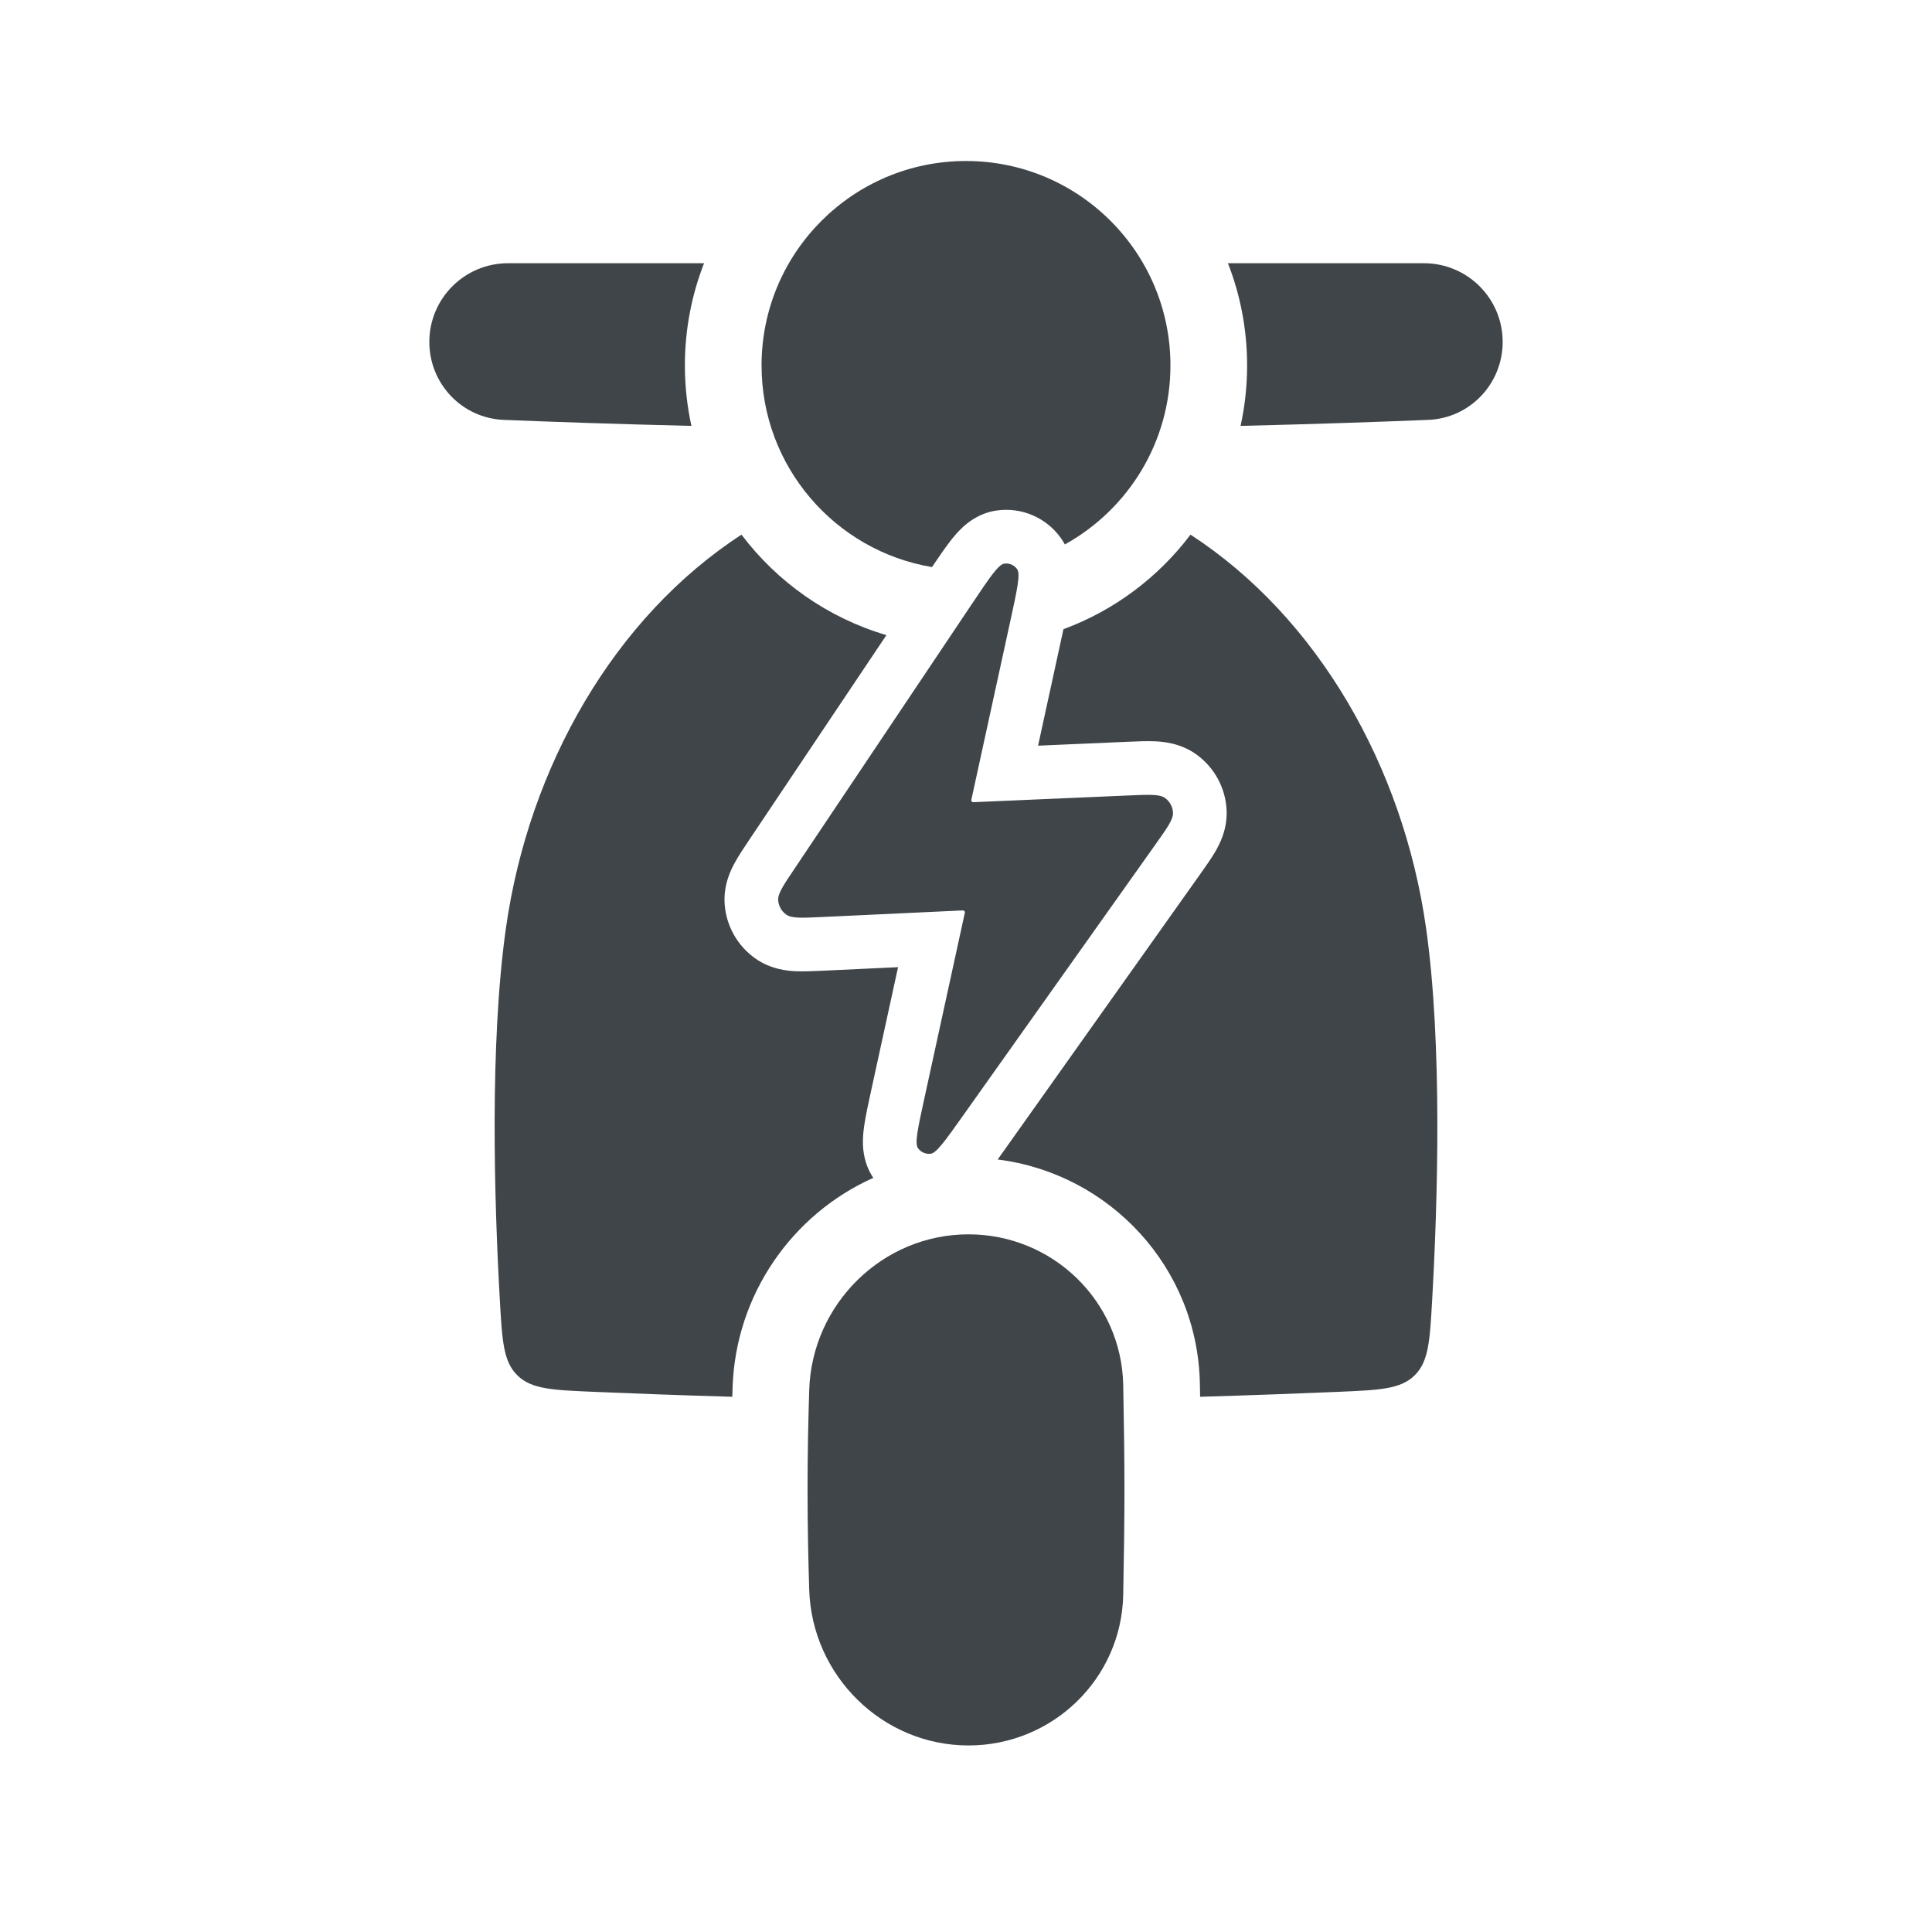
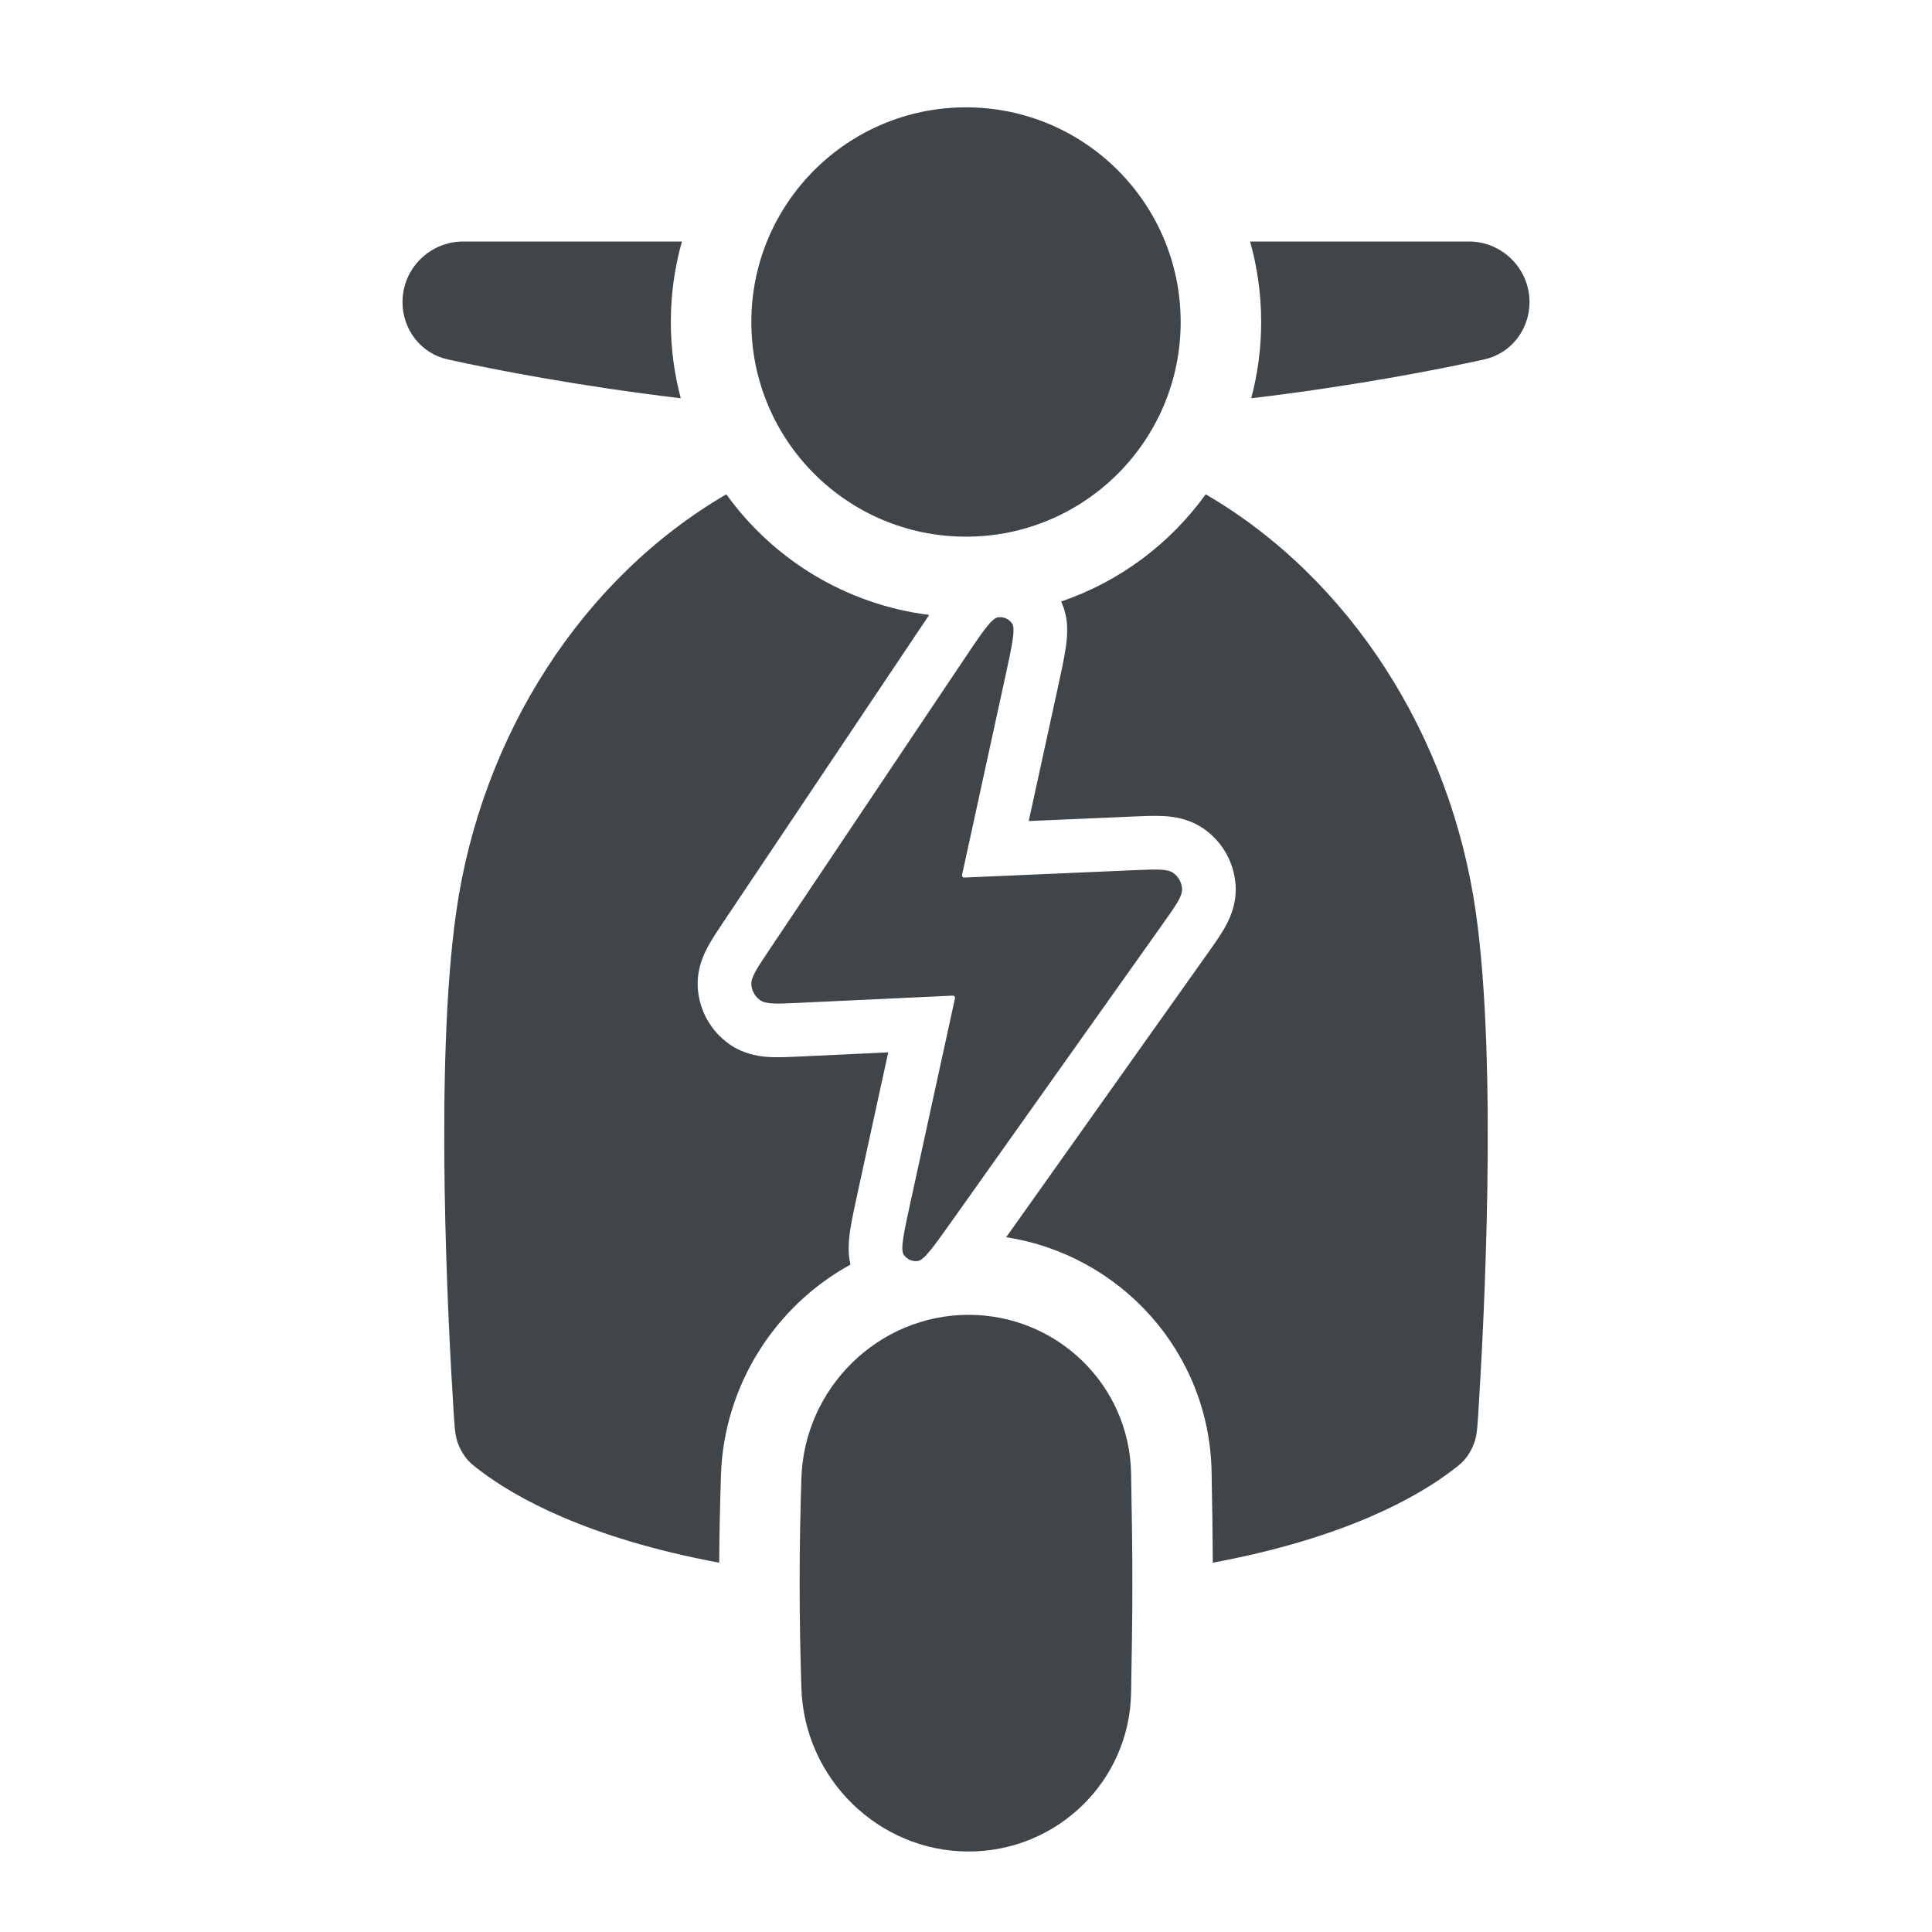
<svg xmlns="http://www.w3.org/2000/svg" width="72" height="72" viewBox="0 0 72 72" fill="none">
-   <path d="M43.619 13.619C43.619 16.491 42.03 18.992 39.683 20.29C39.642 20.213 39.595 20.135 39.54 20.058C38.994 19.285 38.058 18.886 37.122 19.028C36.458 19.129 36.028 19.509 35.876 19.65C35.678 19.832 35.514 20.035 35.394 20.192C35.201 20.443 34.976 20.772 34.733 21.133C31.128 20.53 28.381 17.395 28.381 13.619C28.381 9.411 31.792 6 36 6C40.208 6 43.619 9.411 43.619 13.619Z" fill="#3F4549" />
-   <path d="M27.633 19.925C28.969 21.695 30.854 23.027 33.034 23.669L27.9 31.331C27.726 31.591 27.527 31.887 27.383 32.152C27.243 32.408 26.954 32.974 27.006 33.697C27.065 34.507 27.483 35.249 28.147 35.718C28.738 36.136 29.371 36.182 29.663 36.195C29.965 36.208 30.321 36.191 30.634 36.177L33.468 36.044L32.477 40.589C32.368 41.086 32.266 41.554 32.211 41.919C32.183 42.109 32.152 42.363 32.159 42.631C32.165 42.845 32.197 43.376 32.545 43.896C29.528 45.242 27.407 48.247 27.301 51.719L27.291 52.054C25.31 51.997 23.54 51.929 22.14 51.87C20.582 51.804 19.803 51.771 19.28 51.255C18.757 50.74 18.714 49.972 18.627 48.437C18.422 44.809 18.241 38.904 18.857 34.571C19.714 28.547 22.908 22.995 27.633 19.925Z" fill="#3F4549" />
-   <path d="M37.18 43.211C37.276 43.078 37.374 42.939 37.475 42.797L44.741 32.558C44.927 32.296 45.138 32 45.292 31.735C45.438 31.482 45.75 30.914 45.711 30.178C45.669 29.358 45.256 28.601 44.591 28.12C43.994 27.688 43.347 27.641 43.056 27.627C42.75 27.613 42.386 27.628 42.065 27.642L38.686 27.789L39.632 23.448C41.53 22.747 43.169 21.512 44.367 19.925C49.093 22.995 52.286 28.547 53.143 34.571C53.759 38.904 53.578 44.809 53.373 48.437C53.286 49.972 53.243 50.74 52.72 51.255C52.197 51.771 51.418 51.804 49.861 51.87C48.464 51.929 46.7 51.996 44.725 52.054C44.722 51.89 44.719 51.726 44.716 51.563C44.632 47.221 41.345 43.733 37.18 43.211Z" fill="#3F4549" />
-   <path d="M46.233 15.872C46.392 15.146 46.476 14.393 46.476 13.619C46.476 12.275 46.223 10.99 45.762 9.81H53.067C54.686 9.81 56 11.122 56 12.742C56 14.301 54.783 15.585 53.225 15.648C51.516 15.717 49.103 15.803 46.233 15.872Z" fill="#3F4549" />
-   <path d="M18.775 15.648C20.484 15.717 22.897 15.803 25.767 15.872C25.608 15.146 25.524 14.393 25.524 13.619C25.524 12.275 25.777 10.99 26.238 9.81H18.933C17.314 9.81 16 11.122 16 12.742C16 14.301 17.217 15.585 18.775 15.648Z" fill="#3F4549" />
-   <path d="M36.093 46C32.886 46 30.255 48.6 30.157 51.806C30.123 52.929 30.095 54.108 30.095 55.524C30.095 56.94 30.123 58.119 30.157 59.242C30.255 62.448 32.886 65.048 36.093 65.048C39.227 65.048 41.799 62.562 41.859 59.429C41.886 58.085 41.905 56.7 41.905 55.524C41.905 54.347 41.886 52.962 41.859 51.618C41.799 48.486 39.227 46 36.093 46Z" fill="#3F4549" />
-   <path d="M36.201 22.536L29.595 32.395C29.187 33.003 28.983 33.307 29.001 33.553C29.017 33.766 29.127 33.962 29.302 34.085C29.502 34.227 29.868 34.21 30.599 34.176L35.828 33.931C35.879 33.929 35.904 33.928 35.922 33.938C35.937 33.946 35.949 33.96 35.955 33.977C35.962 33.996 35.956 34.021 35.945 34.07L34.444 40.953C34.204 42.055 34.084 42.606 34.208 42.785C34.315 42.939 34.499 43.02 34.685 42.996C34.902 42.967 35.228 42.507 35.881 41.588L43.075 31.45C43.51 30.837 43.727 30.531 43.714 30.283C43.703 30.067 43.594 29.867 43.419 29.74C43.217 29.595 42.842 29.611 42.092 29.643L36.327 29.893C36.276 29.895 36.251 29.896 36.233 29.887C36.218 29.878 36.206 29.864 36.2 29.848C36.194 29.829 36.199 29.804 36.21 29.755L37.65 23.152C37.906 21.979 38.034 21.392 37.907 21.212C37.797 21.057 37.61 20.977 37.422 21.006C37.204 21.039 36.87 21.538 36.201 22.536Z" fill="#3F4549" />
+   <path d="M36 20C40.418 20 44 16.418 44 12C44 7.582 40.418 4 36 4C31.582 4 28 7.582 28 12C28 16.418 31.582 20 36 20Z" fill="#3F4549" />
+   <path d="M36.098 49C32.73 49 29.967 51.73 29.865 55.096C29.829 56.275 29.8 57.513 29.8 59C29.8 60.487 29.829 61.725 29.865 62.904C29.967 66.27 32.73 69 36.098 69C39.388 69 42.089 66.39 42.152 63.101C42.18 61.689 42.2 60.235 42.2 59C42.2 57.765 42.18 56.311 42.152 54.899C42.089 51.61 39.388 49 36.098 49Z" fill="#3F4549" />
+   <path d="M46.629 14.843C46.871 13.936 47 12.983 47 12C47 10.96 46.856 9.954 46.586 9H54.736C55.984 9 57 10.011 57 11.259C57 12.285 56.309 13.178 55.306 13.397C53.529 13.786 50.462 14.384 46.629 14.843Z" fill="#3F4549" />
+   <path d="M27.067 18.421C28.812 20.844 31.52 22.529 34.63 22.916C34.503 23.101 34.37 23.3 34.231 23.507L26.953 34.369C26.761 34.655 26.549 34.971 26.395 35.253C26.246 35.526 25.953 36.104 26.006 36.838C26.066 37.668 26.495 38.427 27.174 38.908C27.774 39.332 28.421 39.381 28.731 39.395C29.052 39.409 29.433 39.391 29.776 39.375L33.102 39.219L31.971 44.405C31.852 44.95 31.742 45.456 31.683 45.848C31.653 46.051 31.621 46.316 31.628 46.592C31.631 46.705 31.641 46.897 31.695 47.127C28.891 48.667 26.969 51.625 26.866 55.005C26.836 55.996 26.81 57.039 26.802 58.237C21.84 57.315 19.162 55.769 17.912 54.821C17.56 54.555 17.385 54.422 17.178 54.038C16.972 53.654 16.953 53.36 16.915 52.771C16.697 49.373 16.186 39.72 17 34C17.939 27.398 21.695 21.553 27.067 18.421Z" fill="#3F4549" />
+   <path d="M39.77 23.426C39.767 23.254 39.75 22.852 39.546 22.416C41.733 21.672 43.609 20.259 44.933 18.421C50.305 21.553 54.061 27.397 55 34C55.814 39.72 55.303 49.373 55.085 52.771C55.047 53.36 55.028 53.654 54.822 54.038C54.616 54.422 54.44 54.555 54.088 54.821C52.838 55.769 50.16 57.315 45.198 58.237C45.192 57.162 45.174 55.983 45.152 54.841C45.065 50.373 41.748 46.766 37.498 46.108L45.022 35.506C45.227 35.218 45.452 34.901 45.616 34.619C45.772 34.35 46.088 33.769 46.049 33.022C46.005 32.182 45.583 31.407 44.901 30.914C44.295 30.476 43.636 30.426 43.325 30.411C43 30.396 42.611 30.413 42.258 30.428L38.338 30.598L39.404 25.711C39.532 25.125 39.648 24.593 39.71 24.184C39.742 23.974 39.775 23.704 39.77 23.426Z" fill="#3F4549" />
+   <path d="M25.371 14.843C21.538 14.384 18.471 13.786 16.694 13.397C15.691 13.178 15 12.285 15 11.259C15 10.011 16.016 9 17.264 9H25.414C25.144 9.954 25 10.96 25 12C25 12.983 25.129 13.936 25.371 14.843Z" fill="#3F4549" />
+   <path d="M35.856 24.675L28.648 35.431C28.204 36.094 27.982 36.426 28.001 36.694C28.018 36.927 28.138 37.14 28.329 37.275C28.548 37.43 28.947 37.411 29.744 37.374L35.449 37.107C35.504 37.104 35.532 37.103 35.551 37.114C35.568 37.123 35.581 37.138 35.587 37.157C35.594 37.177 35.589 37.204 35.577 37.258L33.939 44.767C33.677 45.969 33.546 46.57 33.682 46.765C33.798 46.933 33.999 47.022 34.202 46.995C34.438 46.964 34.794 46.462 35.506 45.459L43.355 34.4C43.829 33.732 44.066 33.398 44.052 33.127C44.039 32.891 43.921 32.673 43.73 32.535C43.51 32.376 43.1 32.394 42.282 32.429L35.993 32.702C35.938 32.704 35.91 32.705 35.891 32.695C35.874 32.685 35.861 32.67 35.855 32.652C35.848 32.631 35.854 32.604 35.865 32.55L37.436 25.348C37.716 24.068 37.855 23.428 37.716 23.231C37.597 23.062 37.392 22.975 37.188 23.006C36.95 23.042 36.585 23.587 35.856 24.675Z" fill="#3F4549" />
</svg>
